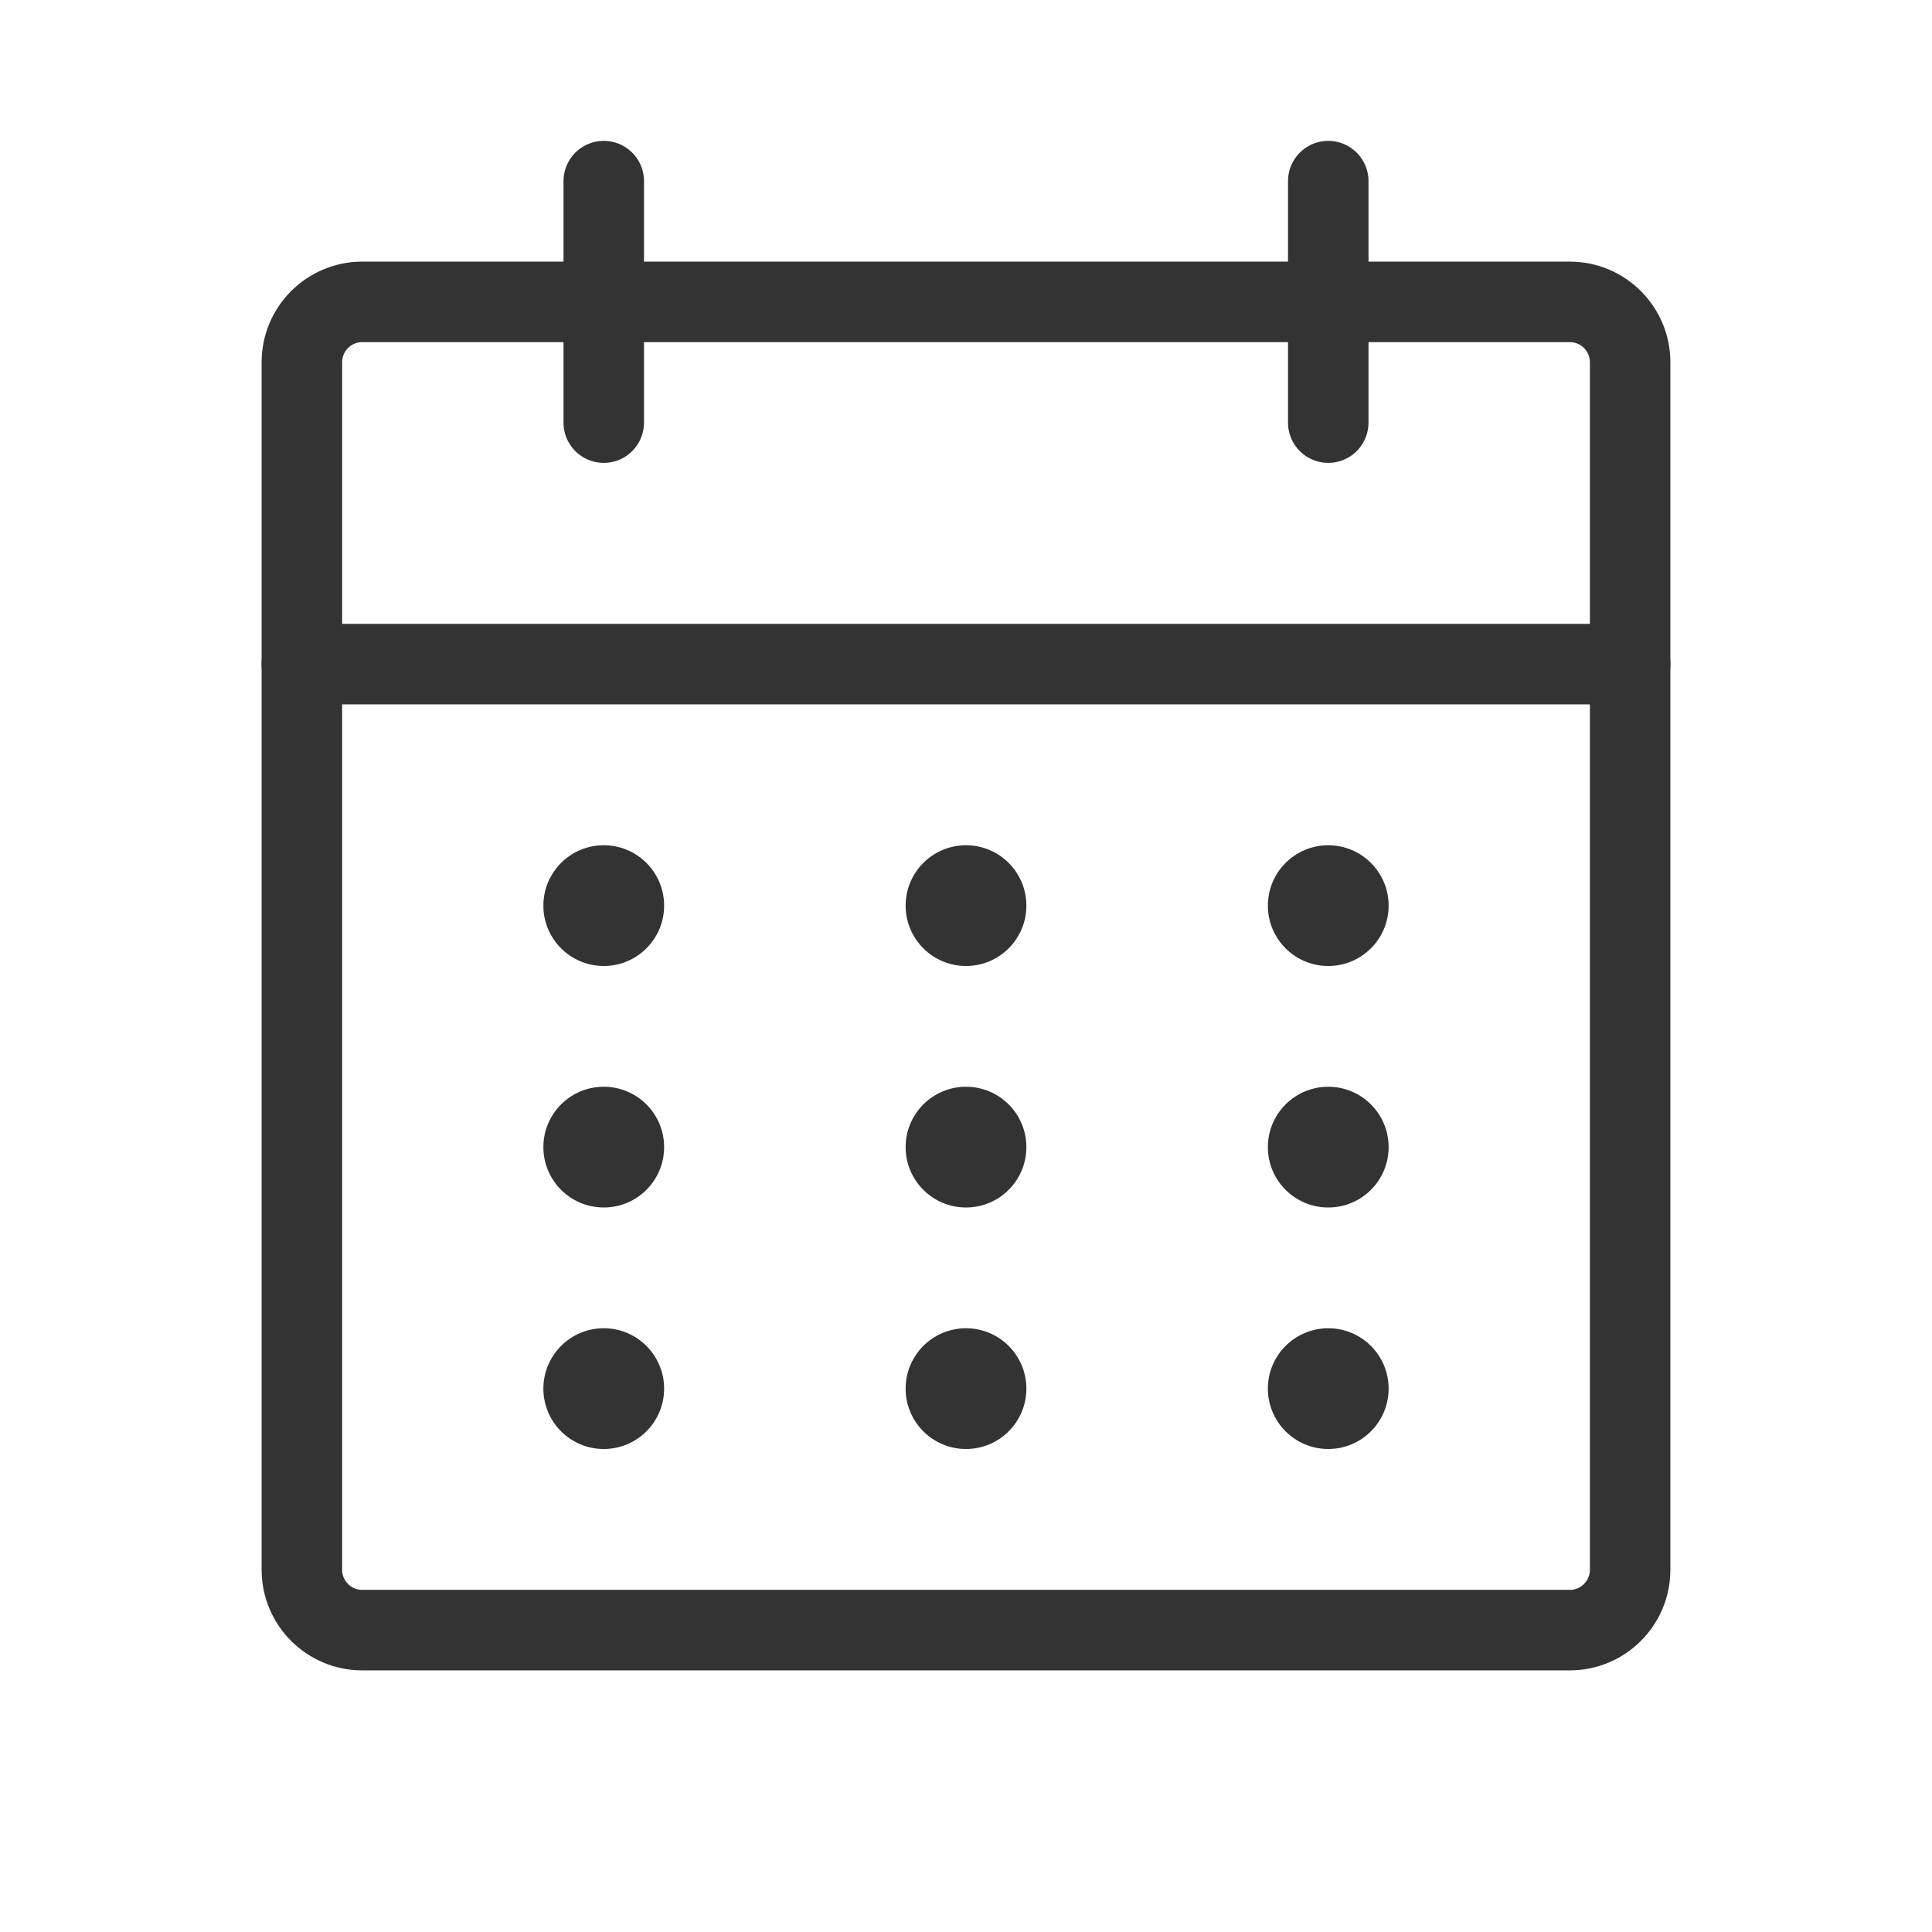
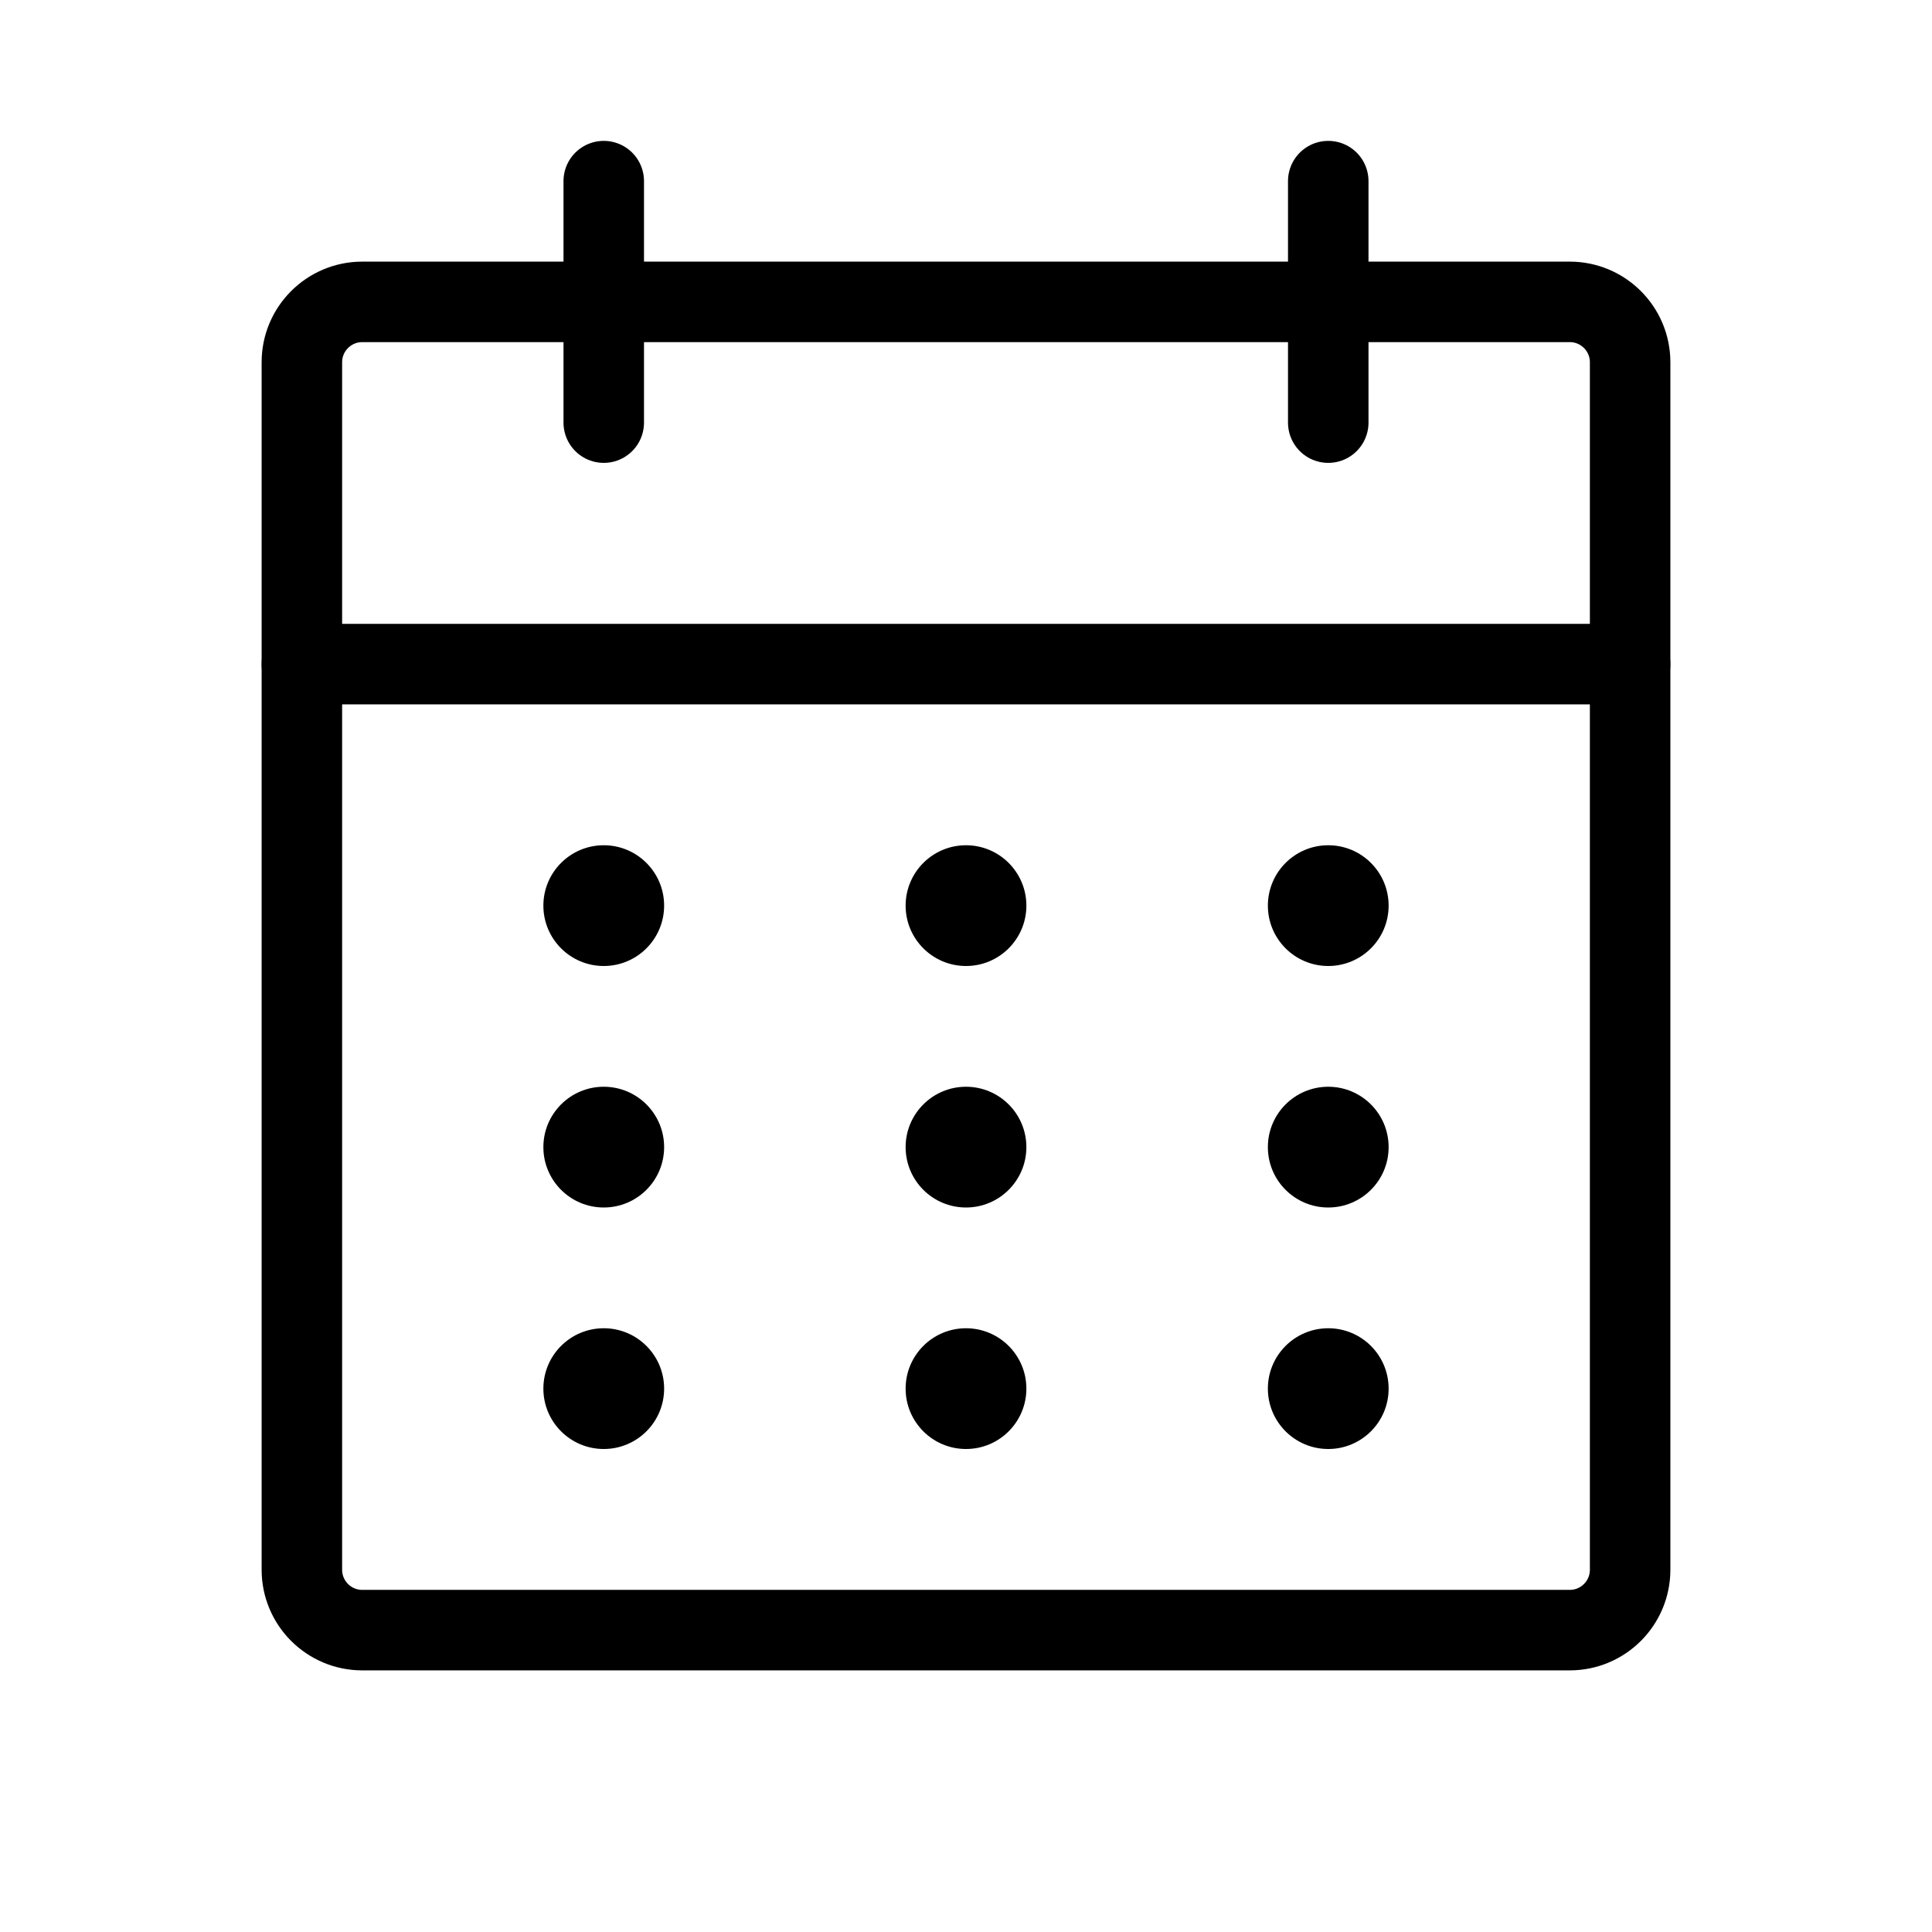
<svg xmlns="http://www.w3.org/2000/svg" width="24" height="24" viewBox="0 0 24 24" fill="none">
-   <path d="M19.5 3.75H4.5C4.086 3.75 3.75 4.086 3.75 4.5V19.5C3.75 19.914 4.086 20.25 4.5 20.25H19.5C19.914 20.25 20.25 19.914 20.25 19.5V4.5C20.25 4.086 19.914 3.75 19.5 3.75Z" stroke="#333333" stroke-linecap="round" stroke-linejoin="round" />
-   <path d="M16.5 2.25V5.25" stroke="#333333" stroke-linecap="round" stroke-linejoin="round" />
-   <path d="M7.5 2.25V5.25" stroke="#333333" stroke-linecap="round" stroke-linejoin="round" />
-   <path d="M3.75 8.25H20.25" stroke="#333333" stroke-linecap="round" stroke-linejoin="round" />
-   <circle cx="7.5" cy="11.25" r="0.75" fill="#333333" />
-   <circle cx="7.5" cy="14.25" r="0.75" fill="#333333" />
-   <circle cx="7.5" cy="17.25" r="0.75" fill="#333333" />
-   <circle cx="12" cy="11.25" r="0.75" fill="#333333" />
-   <circle cx="12" cy="14.25" r="0.75" fill="#333333" />
-   <circle cx="12" cy="17.25" r="0.75" fill="#333333" />
-   <circle cx="16.5" cy="11.25" r="0.75" fill="#333333" />
-   <circle cx="16.5" cy="14.25" r="0.75" fill="#333333" />
-   <circle cx="16.5" cy="17.25" r="0.75" fill="#333333" />
+   <path d="M19.5 3.75H4.5C4.086 3.75 3.75 4.086 3.75 4.5V19.5C3.75 19.914 4.086 20.25 4.5 20.25H19.5C19.914 20.25 20.25 19.914 20.25 19.5V4.5C20.25 4.086 19.914 3.75 19.5 3.75Z" stroke="currentColor" stroke-linecap="round" stroke-linejoin="round" />
+   <path d="M16.5 2.25V5.25" stroke="currentColor" stroke-linecap="round" stroke-linejoin="round" />
+   <path d="M7.5 2.25V5.25" stroke="currentColor" stroke-linecap="round" stroke-linejoin="round" />
+   <path d="M3.75 8.25H20.25" stroke="currentColor" stroke-linecap="round" stroke-linejoin="round" />
+   <circle cx="7.5" cy="11.25" r="0.75" fill="currentColor" />
+   <circle cx="7.5" cy="14.25" r="0.75" fill="currentColor" />
+   <circle cx="7.5" cy="17.25" r="0.75" fill="currentColor" />
+   <circle cx="12" cy="11.25" r="0.75" fill="currentColor" />
+   <circle cx="12" cy="14.25" r="0.75" fill="currentColor" />
+   <circle cx="12" cy="17.25" r="0.75" fill="currentColor" />
+   <circle cx="16.5" cy="11.25" r="0.75" fill="currentColor" />
+   <circle cx="16.5" cy="14.25" r="0.75" fill="currentColor" />
+   <circle cx="16.5" cy="17.25" r="0.75" fill="currentColor" />
</svg>
